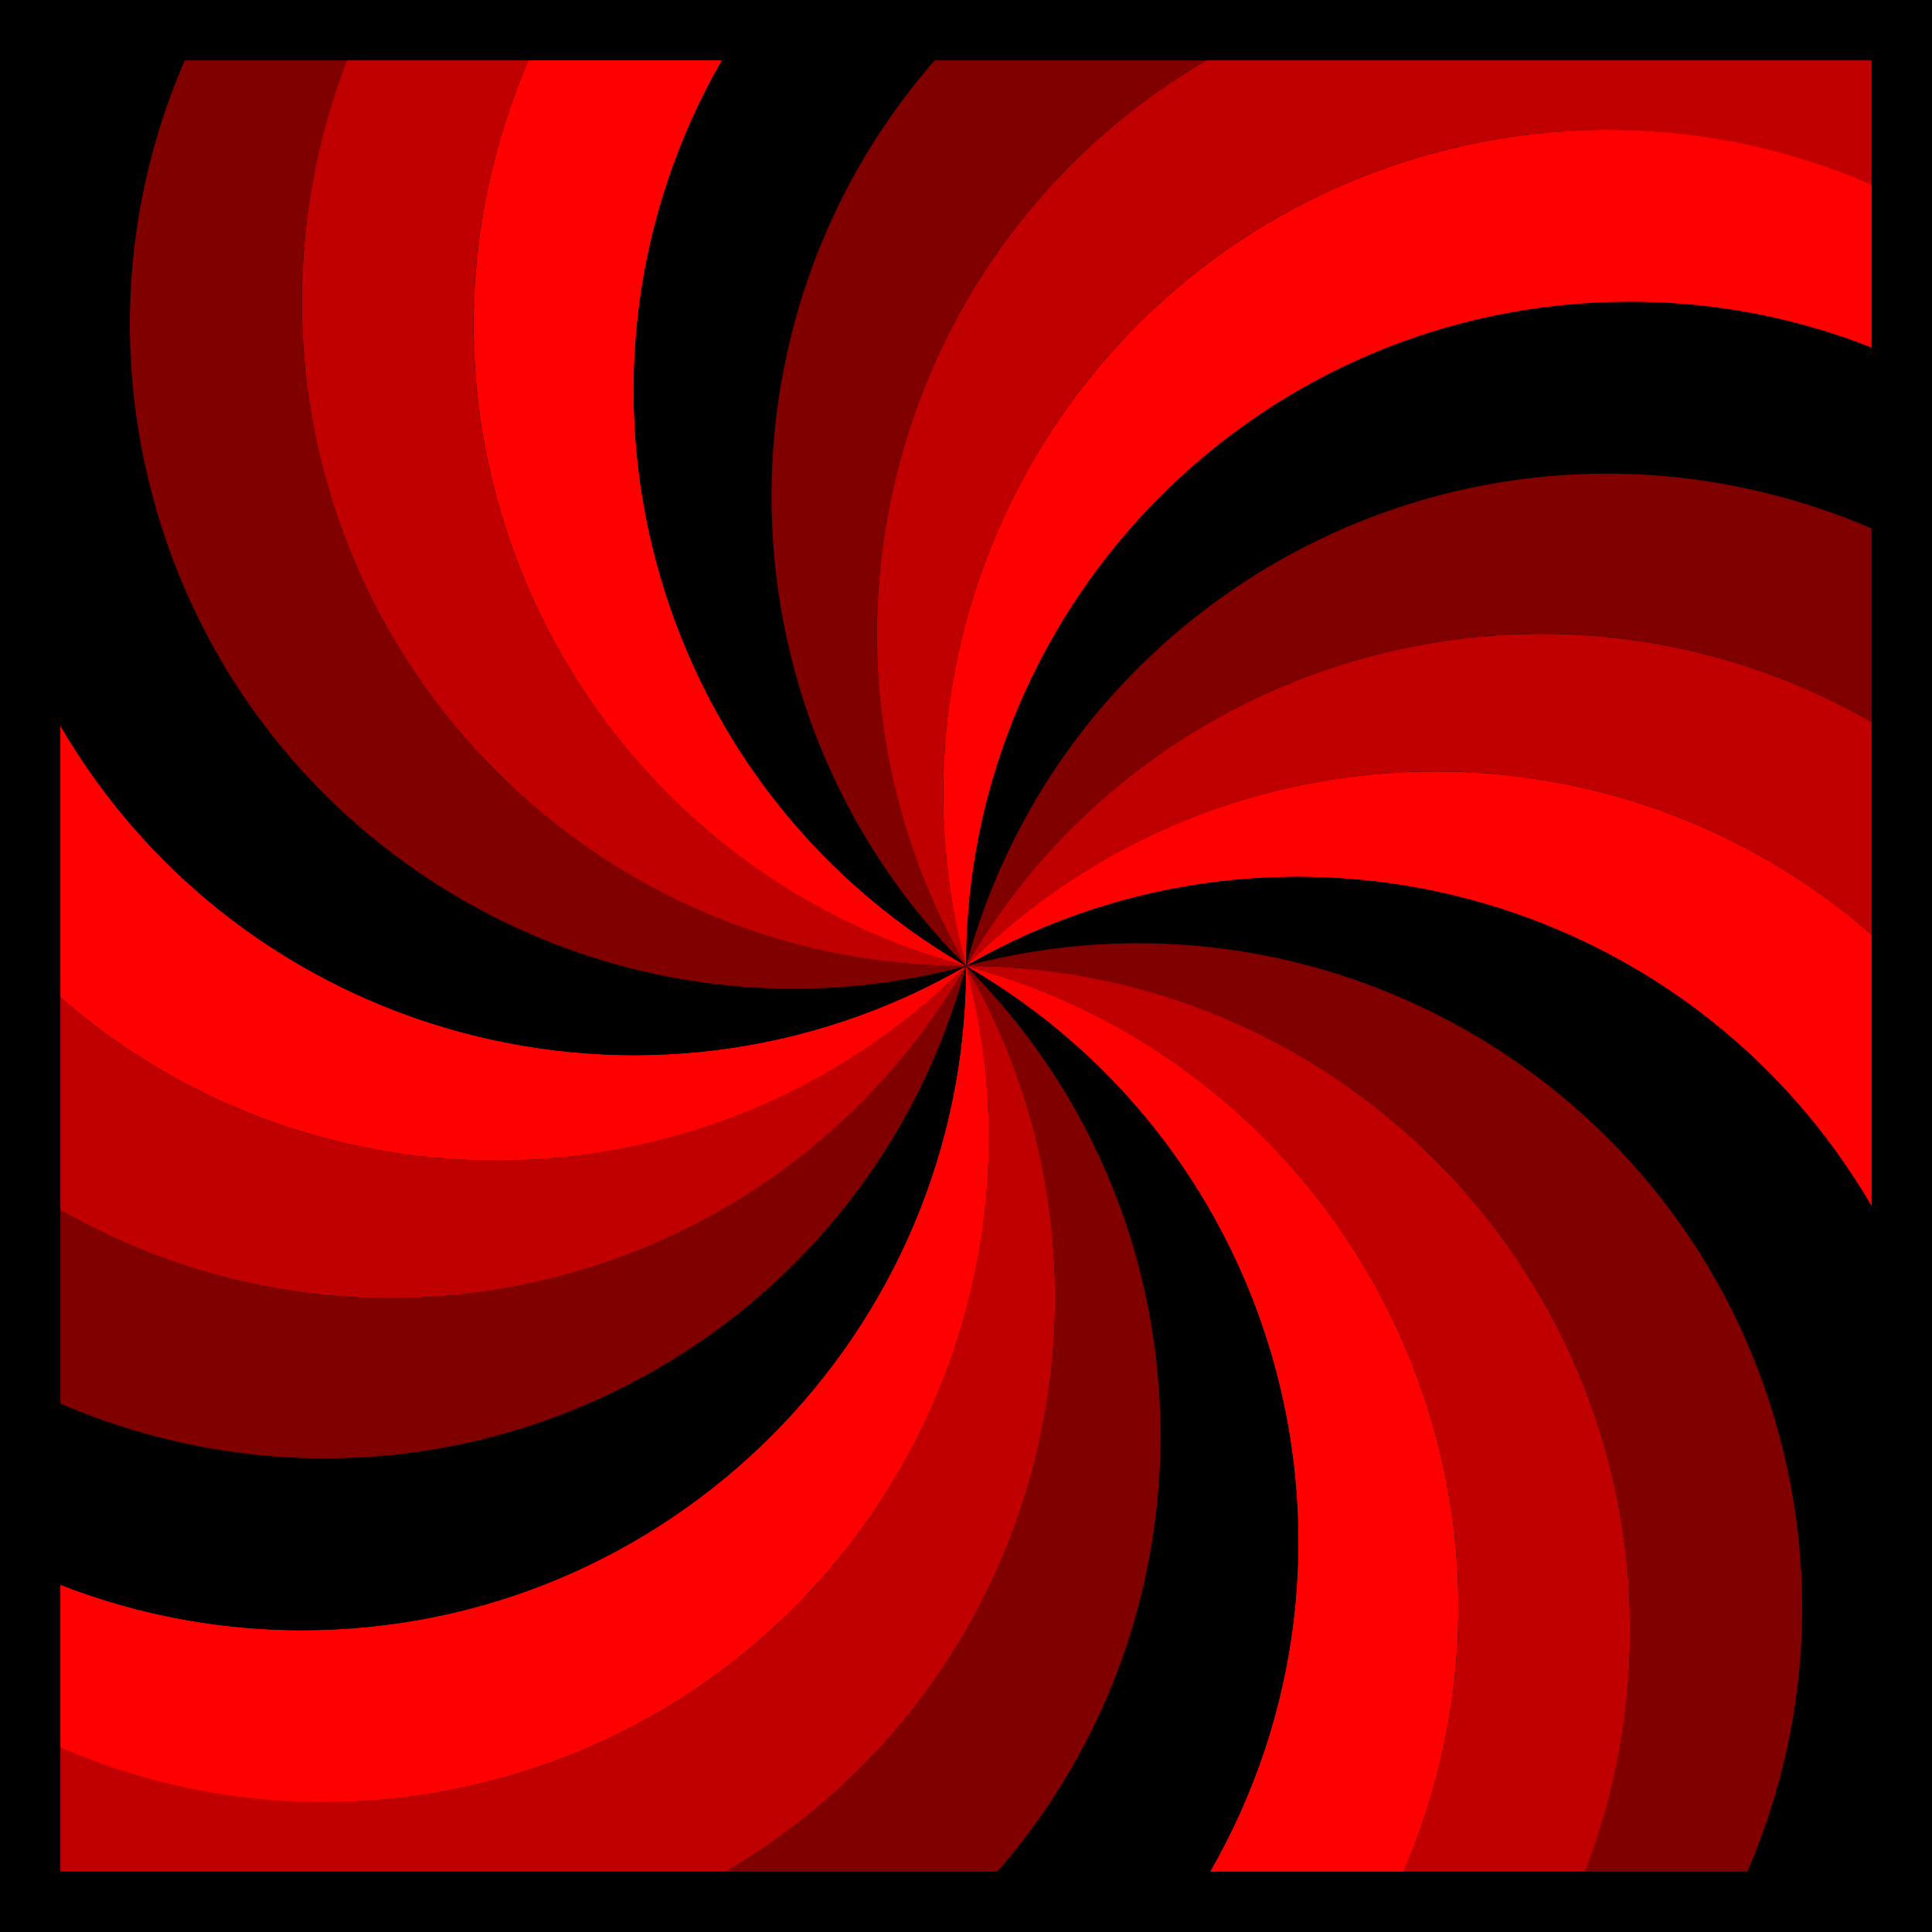
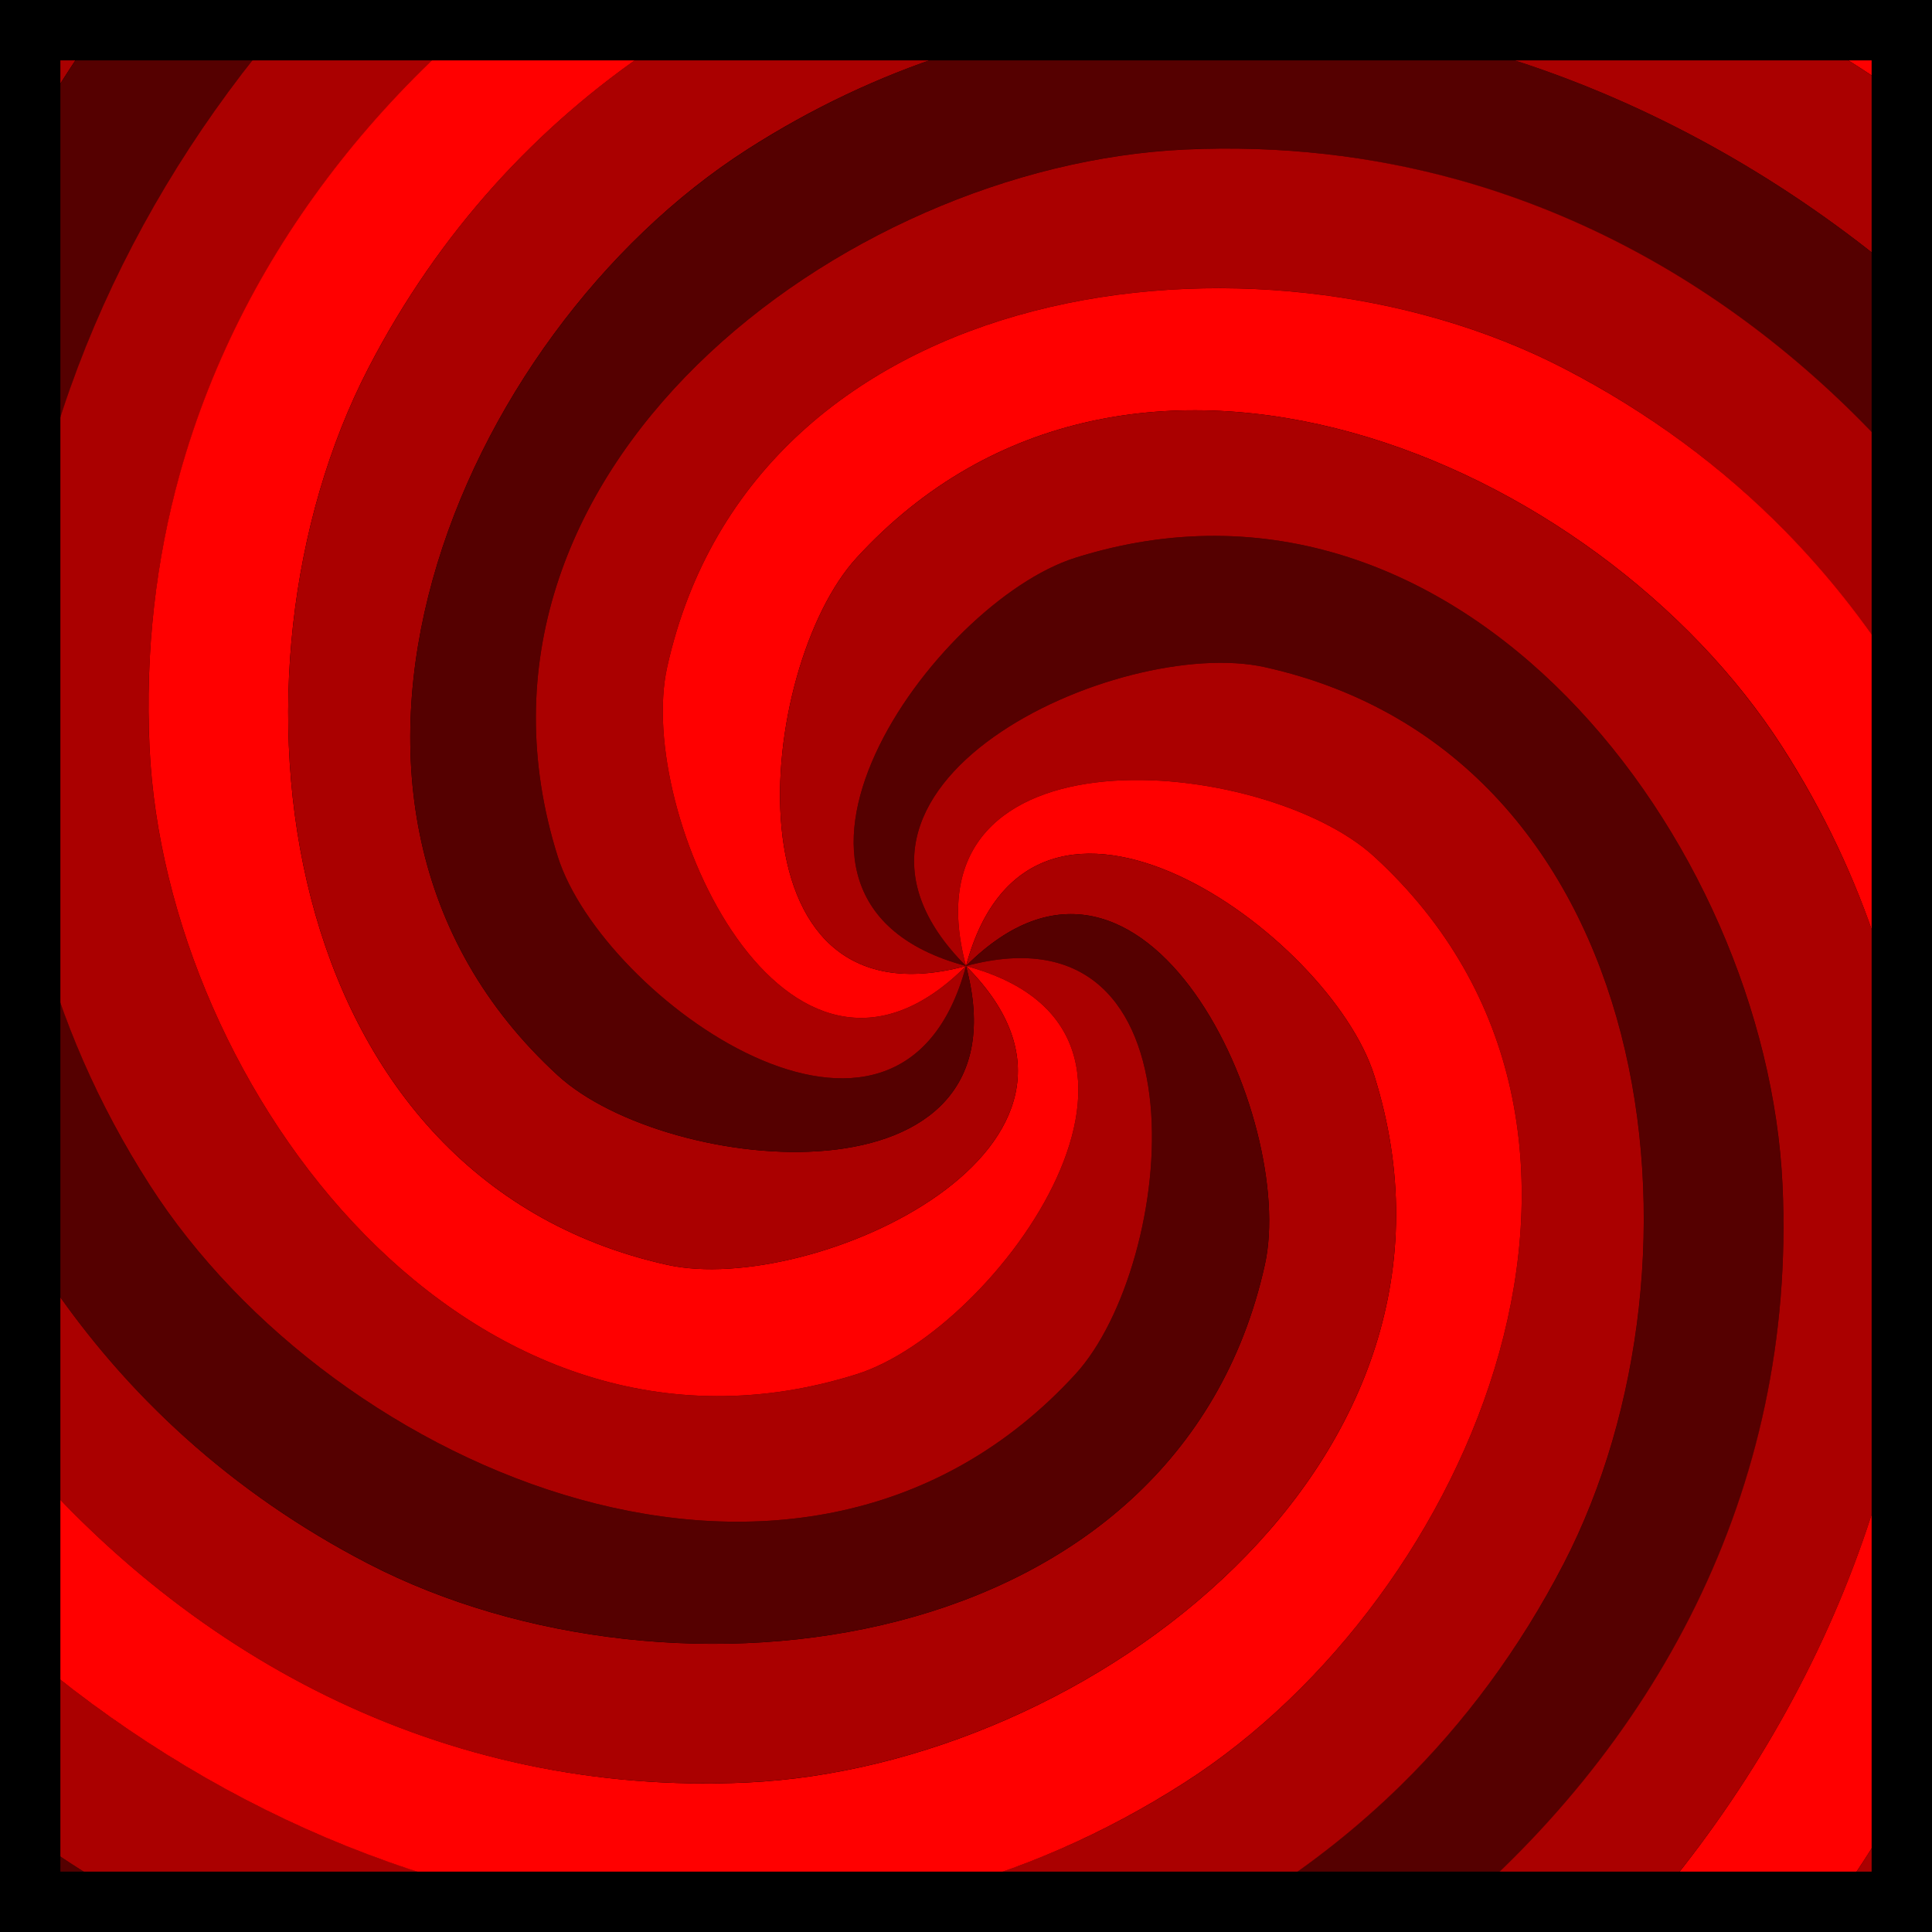
<svg xmlns="http://www.w3.org/2000/svg" width="32px" height="32px" id="svg3505" version="1.1">
  <defs id="defs3507">
    </defs>
-   <g id="layer1">
-     <path id="path8712" d="m 32,0 0,32 -32,0 0,-32 L 32,0 z" style="fill:#000000;fill-opacity:1;fill-rule:nonzero;stroke:none" />
-     <g id="g4300" transform="matrix(-1,0,0,1,32,0)">
-       <path id="path3629" d="m 5,5 c 6.075,-3e-7 11,4.925 11,11 -1.572,-5.868 -7.601,-9.354 -13.469,-7.781 -3.93,1.053 -6.762,4.117 -7.75,7.781 l -0.781,0 c 0,-6.075 4.925,-11 11,-11 z" style="fill:#000000;fill-opacity:1;fill-rule:nonzero;stroke:none" />
-       <path style="fill:#800000;fill-opacity:1;fill-rule:nonzero;stroke:none" d="M 2.528,8.222 C 8.396,6.649 14.428,10.132 16,16 12.962,10.739 6.237,8.932 0.976,11.97 c -3.523,2.034 -5.466,5.727 -5.472,9.522 l -0.755,0.202 c -1.572,-5.868 1.91,-11.9 7.778,-13.472 z" id="path3654" />
-       <path id="path3656" d="M 0.974,11.974 C 6.235,8.936 12.962,10.739 16,16 11.704,11.704 4.741,11.7 0.445,15.996 c -2.877,2.877 -3.797,6.946 -2.821,10.614 L -3.053,27 c -3.038,-5.261 -1.235,-11.989 4.026,-15.026 z" style="fill:#c00000;fill-opacity:1;fill-rule:nonzero;stroke:none" />
-       <path style="fill:#ff0000;fill-opacity:1;fill-rule:nonzero;stroke:none" d="M 0.444,16 C 4.739,11.704 11.704,11.704 16,16 10.739,12.962 4.012,14.76 0.974,20.022 c -2.034,3.523 -1.87,7.692 0.022,10.982 l -0.552,0.552 c -4.296,-4.296 -4.296,-11.261 -1e-6,-15.556 z" id="path3658" />
-       <path id="path3660" d="M 0.974,20.026 C 4.011,14.765 10.739,12.962 16,16 10.132,14.428 4.099,17.906 2.527,23.774 c -1.053,3.93 0.184,7.914 2.864,10.602 l -0.391,0.677 c -5.261,-3.038 -7.064,-9.765 -4.026,-15.026 z" style="fill:#000000;fill-opacity:1;fill-rule:nonzero;stroke:none" />
-       <path style="fill:#800000;fill-opacity:1;fill-rule:nonzero;stroke:none" d="M 2.528,23.778 C 4.1,17.91 10.132,14.428 16,16 9.925,16 4.998,20.921 4.998,26.996 c -10e-7,4.068 2.227,7.597 5.51,9.5 l -0.202,0.755 C 4.438,35.678 0.955,29.646 2.528,23.778 z" id="path3662" />
-       <path id="path3664" d="M 5,27 C 5,20.925 9.925,16 16,16 c -5.868,1.572 -9.354,7.601 -7.781,13.469 1.053,3.93 4.117,6.762 7.781,7.75 l 1.3e-5,0.781 C 9.925,38 5,33.075 5,27 z" style="fill:#c00000;fill-opacity:1;fill-rule:nonzero;stroke:none" />
-       <path style="fill:#ff0000;fill-opacity:1;fill-rule:nonzero;stroke:none" d="M 8.222,29.472 C 6.649,23.604 10.132,17.572 16,16 c -5.261,3.038 -7.068,9.763 -4.03,15.024 2.034,3.523 5.727,5.466 9.522,5.472 l 0.202,0.755 C 15.826,38.823 9.794,35.34 8.222,29.472 z" id="path3666" />
-       <path id="path3668" d="M 11.974,31.026 C 8.936,25.765 10.739,19.038 16,16 c -4.296,4.296 -4.3,11.259 -0.004,15.555 2.877,2.877 6.946,3.797 10.614,2.821 l 0.391,0.677 c -5.261,3.038 -11.989,1.235 -15.026,-4.026 z" style="fill:#000000;fill-opacity:1;fill-rule:nonzero;stroke:none" />
-       <path style="fill:#800000;fill-opacity:1;fill-rule:nonzero;stroke:none" d="M 16,31.556 C 11.704,27.261 11.704,20.296 16,16 c -3.038,5.261 -1.24,11.988 4.022,15.026 3.523,2.034 7.692,1.87 10.982,-0.022 l 0.552,0.552 c -4.296,4.296 -11.261,4.296 -15.556,1e-6 z" id="path3670" />
-       <path id="path3672" d="M 20.026,31.026 C 14.765,27.989 12.962,21.261 16,16 c -1.572,5.868 1.906,11.901 7.774,13.473 3.93,1.053 7.914,-0.184 10.602,-2.864 l 0.677,0.391 c -3.038,5.261 -9.765,7.064 -15.026,4.026 z" style="fill:#c00000;fill-opacity:1;fill-rule:nonzero;stroke:none" />
-       <path style="fill:#ff0000;fill-opacity:1;fill-rule:nonzero;stroke:none" d="M 23.778,29.472 C 17.91,27.9 14.428,21.868 16,16 c 0,6.075 4.921,11.002 10.996,11.002 4.068,1e-6 7.597,-2.227 9.5,-5.51 l 0.755,0.202 c -1.572,5.868 -7.604,9.351 -13.472,7.778 z" id="path3674" />
-       <path id="path3676" d="M 27,27 C 20.925,27 16,22.075 16,16 c 1.572,5.868 7.601,9.354 13.469,7.781 3.93,-1.053 6.762,-4.117 7.75,-7.781 L 38,16 c 2e-6,6.075 -4.925,11 -11,11 z" style="fill:#000000;fill-opacity:1;fill-rule:nonzero;stroke:none" />
-       <path style="fill:#800000;fill-opacity:1;fill-rule:nonzero;stroke:none" d="M 29.472,23.778 C 23.604,25.351 17.572,21.868 16,16 c 3.038,5.261 9.763,7.068 15.024,4.03 3.523,-2.034 5.466,-5.727 5.472,-9.522 l 0.755,-0.202 c 1.572,5.868 -1.91,11.9 -7.778,13.472 z" id="path3678" />
-       <path id="path3680" d="M 31.026,20.026 C 25.765,23.064 19.038,21.261 16,16 c 4.296,4.296 11.259,4.3 15.555,0.004 2.877,-2.877 3.797,-6.946 2.821,-10.614 l 0.677,-0.391 c 3.038,5.261 1.235,11.989 -4.026,15.026 z" style="fill:#c00000;fill-opacity:1;fill-rule:nonzero;stroke:none" />
-       <path style="fill:#ff0000;fill-opacity:1;fill-rule:nonzero;stroke:none" d="m 31.556,16 c -4.296,4.296 -11.261,4.296 -15.556,3e-6 5.261,3.038 11.988,1.24 15.026,-4.022 2.034,-3.523 1.87,-7.692 -0.022,-10.982 l 0.552,-0.552 c 4.296,4.296 4.296,11.261 2e-6,15.556 z" id="path3682" />
-       <path id="path3684" d="M 31.026,11.974 C 27.989,17.235 21.261,19.038 16,16 21.868,17.572 27.901,14.094 29.473,8.226 30.526,4.297 29.289,0.312 26.609,-2.376 l 0.391,-0.677 c 5.261,3.038 7.064,9.765 4.026,15.026 z" style="fill:#000000;fill-opacity:1;fill-rule:nonzero;stroke:none" />
-       <path style="fill:#800000;fill-opacity:1;fill-rule:nonzero;stroke:none" d="M 29.472,8.222 C 27.9,14.09 21.868,17.572 16,16 c 6.075,0 11.002,-4.921 11.002,-10.996 1e-6,-4.068 -2.227,-7.597 -5.51,-9.5 l 0.202,-0.755 c 5.868,1.572 9.351,7.604 7.778,13.472 z" id="path3686" />
-       <path id="path3688" d="M 27,5 C 27,11.075 22.075,16 16,16 21.868,14.428 25.354,8.399 23.781,2.531 22.728,-1.399 19.664,-4.23 16,-5.219 L 16,-6 c 6.075,-1.6e-6 11,4.925 11,11 z" style="fill:#c00000;fill-opacity:1;fill-rule:nonzero;stroke:none" />
-       <path style="fill:#ff0000;fill-opacity:1;fill-rule:nonzero;stroke:none" d="M 23.778,2.528 C 25.351,8.396 21.868,14.428 16,16 21.261,12.962 23.068,6.237 20.03,0.976 17.996,-2.547 14.303,-4.49 10.508,-4.496 l -0.202,-0.755 c 5.868,-1.572 11.9,1.91 13.472,7.778 z" id="path3690" />
-       <path id="path3692" d="M 20.026,0.974 C 23.064,6.235 21.261,12.962 16,16 20.296,11.704 20.3,4.741 16.004,0.445 13.128,-2.432 9.058,-3.352 5.391,-2.376 l -0.391,-0.677 C 10.261,-6.09 16.989,-4.287 20.026,0.974 z" style="fill:#000000;fill-opacity:1;fill-rule:nonzero;stroke:none" />
-       <path style="fill:#800000;fill-opacity:1;fill-rule:nonzero;stroke:none" d="M 16,0.444 C 20.296,4.739 20.296,11.704 16,16 19.038,10.739 17.24,4.012 11.978,0.974 8.455,-1.06 4.286,-0.896 0.996,0.996 L 0.444,0.444 C 4.739,-3.852 11.704,-3.852 16,0.444 z" id="path3694" />
-       <path id="path3696" d="M 11.974,0.974 C 17.235,4.011 19.038,10.739 16,16 17.572,10.132 14.094,4.099 8.226,2.527 4.297,1.474 0.312,2.711 -2.376,5.391 l -0.677,-0.391 c 3.038,-5.261 9.765,-7.064 15.026,-4.026 z" style="fill:#c00000;fill-opacity:1;fill-rule:nonzero;stroke:none" />
-       <path style="fill:#ff0000;fill-opacity:1;fill-rule:nonzero;stroke:none" d="M 8.222,2.528 C 14.09,4.1 17.572,10.132 16,16 16,9.925 11.079,4.998 5.004,4.998 c -4.068,-3e-7 -7.597,2.227 -9.5,5.51 l -0.755,-0.202 c 1.572,-5.868 7.604,-9.351 13.472,-7.778 z" id="path3698" />
+   <g id="layer3">
+     <rect style="fill:black;fill-opacity:1;stroke:none" id="rect4123" width="31.749" height="31.589" x="0" y="0" />
+   </g>
+   <g id="layer1" style="display:inline">
+     <g id="g4108" transform="matrix(-0.258819,0.9659258,-0.9659258,-0.258819,35.59592,4.686292)">
+       <path id="path4076" d="M 20.5,1.312 C 19.029,1.298 17.516,1.517 16,2 10.577,3.726 5.415,10.369 9,16 c 1.323,2.078 7,4.212 7,0 C 13.894,19.647 10.044,14.961 9.938,12.5 9.648,5.831 17.44,2.658 23,3.875 32.946,6.051 37.113,17.507 34.188,26.5 31.452,34.91 24.136,40.093 16,41.531 L 16,44 C 29.063,41.921 39.881,29.576 37,16 35.344,8.195 28.445,1.392 20.5,1.312 z" style="fill:#500;fill-opacity:1;stroke:none" />
+       <path style="fill:#a00;fill-opacity:1;stroke:none" d="M 27.241,5.53 C 25.974,4.782 24.554,4.216 23,3.876 17.44,2.659 9.649,5.831 9.938,12.5 10.044,14.961 13.894,19.647 16,16 12.353,18.106 11.362,12.122 12.5,9.938 15.584,4.018 23.918,5.166 28.125,8.999 c 7.525,6.858 5.406,18.862 -1.624,25.188 -6.575,5.916 -15.501,6.746 -23.266,3.924 L 2,40.249 C 14.353,44.98 29.894,39.697 34.187,26.5 36.655,18.912 34.082,9.571 27.241,5.53 z" id="path4086" />
+       <path id="path4088" d="M 30.97,12.553 C 30.247,11.272 29.3,10.071 28.124,9 23.918,5.166 15.584,4.018 12.5,9.938 11.362,12.122 12.353,18.106 16,16 11.788,16 13.922,10.323 16,9 21.631,5.415 28.274,10.576 30.001,16 33.089,25.701 25.251,35.038 16,37.001 7.349,38.837 -0.797,35.092 -6.111,28.766 L -8.249,30 C 0.084,40.274 16.184,43.469 26.5,34.187 32.431,28.85 34.873,19.473 30.97,12.553 z" style="fill:red;fill-opacity:1;stroke:none" />
+       <path style="fill:#a00;fill-opacity:1;stroke:none" d="M 30.688,20.5 C 30.702,19.029 30.483,17.516 30,16 28.274,10.577 21.631,5.415 16,9 c -2.078,1.323 -4.212,7 0,7 -3.647,-2.106 1.039,-5.956 3.5,-6.062 C 26.169,9.648 29.342,17.44 28.125,23 25.949,32.946 14.493,37.113 5.5,34.188 -2.91,31.452 -8.093,24.136 -9.531,16 L -12,16 c 2.079,13.063 14.424,23.881 28,21 7.805,-1.656 14.608,-8.555 14.688,-16.5 z" id="path4090" />
+       <path id="path4092" d="M 26.47,27.241 C 27.218,25.974 27.784,24.554 28.124,23 29.341,17.44 26.169,9.649 19.5,9.938 17.039,10.044 12.353,13.894 16,16 c -2.106,-3.647 3.878,-4.638 6.062,-3.5 5.92,3.084 4.772,11.418 0.938,15.625 C 16.143,35.65 4.138,33.531 -2.187,26.501 -8.103,19.926 -8.933,10.999 -6.111,3.234 L -8.249,2 C -12.98,14.353 -7.697,29.894 5.5,34.187 13.088,36.655 22.429,34.082 26.47,27.241 z" style="fill:#500;fill-opacity:1;stroke:none" />
+       <path style="fill:#a00;fill-opacity:1;stroke:none" d="M 19.447,30.97 C 20.728,30.247 21.929,29.3 23,28.124 26.834,23.918 27.982,15.584 22.062,12.5 19.878,11.362 13.894,12.353 16,16 c 0,-4.212 5.677,-2.078 7,-1.61e-4 3.585,5.631 -1.577,12.274 -7,14.001 C 6.299,33.089 -3.038,25.251 -5.001,16 -6.837,7.349 -3.092,-0.797 3.234,-6.111 L 2,-8.249 C -8.274,0.084 -11.469,16.184 -2.187,26.5 3.15,32.431 12.527,34.873 19.447,30.97 z" id="path4094" />
+       <path id="path4096" d="M 11.5,30.688 C 12.971,30.702 14.484,30.483 16,30 c 5.423,-1.726 10.585,-8.369 7,-14 -1.323,-2.078 -7,-4.212 -7,0 2.106,-3.647 5.956,1.039 6.062,3.5 C 22.352,26.169 14.56,29.342 9,28.125 -0.946,25.949 -5.113,14.493 -2.187,5.5 0.548,-2.91 7.864,-8.093 16,-9.531 L 16,-12 C 2.937,-9.921 -7.881,2.424 -5,16 -3.344,23.805 3.555,30.608 11.5,30.688 z" style="fill:red;fill-opacity:1;stroke:none" />
+       <path style="fill:#a00;fill-opacity:1;stroke:none" d="m 4.759,26.47 c 1.267,0.748 2.687,1.315 4.241,1.655 C 14.56,29.341 22.351,26.169 22.062,19.5 21.956,17.039 18.106,12.353 16,16 c 3.647,-2.106 4.638,3.878 3.5,6.062 C 16.416,27.982 8.082,26.834 3.875,23.001 -3.65,16.143 -1.531,4.138 5.499,-2.187 12.074,-8.103 21.001,-8.933 28.766,-6.111 L 30,-8.249 C 17.647,-12.98 2.106,-7.697 -2.187,5.5 -4.655,13.088 -2.082,22.429 4.759,26.47 z" id="path4098" />
+       <path id="path4100" d="M 1.03,19.447 C 1.753,20.728 2.7,21.929 3.876,23 8.082,26.834 16.416,27.982 19.5,22.062 20.638,19.878 19.647,13.894 16,16 c 4.212,0 2.078,5.677 1.61e-4,7 C 10.369,26.585 3.726,21.424 1.999,16 -1.089,6.299 6.749,-3.038 16,-5.001 c 8.652,-1.836 16.798,1.909 22.111,8.235 l 2.138,-1.234 C 31.916,-8.274 15.816,-11.469 5.5,-2.187 -0.431,3.15 -2.873,12.527 1.03,19.447 z" style="fill:#500;fill-opacity:1;stroke:none" />
+       <path style="fill:#a00;fill-opacity:1;stroke:none" d="M 1.312,11.5 C 1.298,12.971 1.517,14.484 2,16 c 1.726,5.423 8.369,10.585 14,7 2.078,-1.323 4.212,-7 0,-7 3.647,2.106 -1.039,5.956 -3.5,6.062 C 5.831,22.352 2.658,14.56 3.875,9 6.051,-0.946 17.507,-5.113 26.5,-2.188 34.91,0.548 40.093,7.864 41.531,16 L 44,16 C 41.921,2.937 29.576,-7.881 16,-5 8.195,-3.344 1.392,3.555 1.312,11.5 z" id="path4102" />
+       <path id="path4104" d="M 5.53,4.759 C 4.782,6.026 4.216,7.446 3.876,9 2.659,14.56 5.831,22.351 12.5,22.062 14.961,21.956 19.647,18.106 16,16 18.106,19.647 12.122,20.638 9.938,19.5 4.018,16.416 5.166,8.082 8.999,3.875 15.857,-3.65 27.862,-1.531 34.187,5.499 40.103,12.074 40.933,21.001 38.111,28.766 L 40.249,30 C 44.98,17.647 39.697,2.106 26.5,-2.187 18.912,-4.655 9.571,-2.082 5.53,4.759 z" style="fill:red;fill-opacity:1;stroke:none" />
+       <path style="fill:#a00;fill-opacity:1;stroke:none" d="M 12.553,1.03 C 11.272,1.753 10.071,2.7 9,3.876 5.166,8.082 4.018,16.416 9.938,19.5 12.122,20.638 18.106,19.647 16,16 16,20.212 10.323,18.078 9,16 5.415,10.369 10.576,3.726 16,1.999 25.701,-1.089 35.038,6.749 37.001,16 38.837,24.651 35.092,32.797 28.766,38.111 L 30,40.249 C 40.274,31.916 43.469,15.816 34.187,5.5 28.85,-0.431 19.473,-2.873 12.553,1.03 z" id="path4106" />
    </g>
-     <path style="fill:#000000;fill-opacity:1;fill-rule:nonzero;stroke:none" d="m 32,0 0,32 -32,0 0,-32 L 32,0 z m -1,1 -30,0 0,30 30,0 0,-30 z" id="rect3620" />
+   </g>
+   <g id="layer2">
+     <path style="fill:black;fill-opacity:1;fill-rule:nonzero;stroke:none" d="m 32,0 0,32 -32,0 0,-32 L 32,0 z m -1,1 -30,0 0,30 30,0 0,-30 z" id="rect3620" />
  </g>
</svg>
